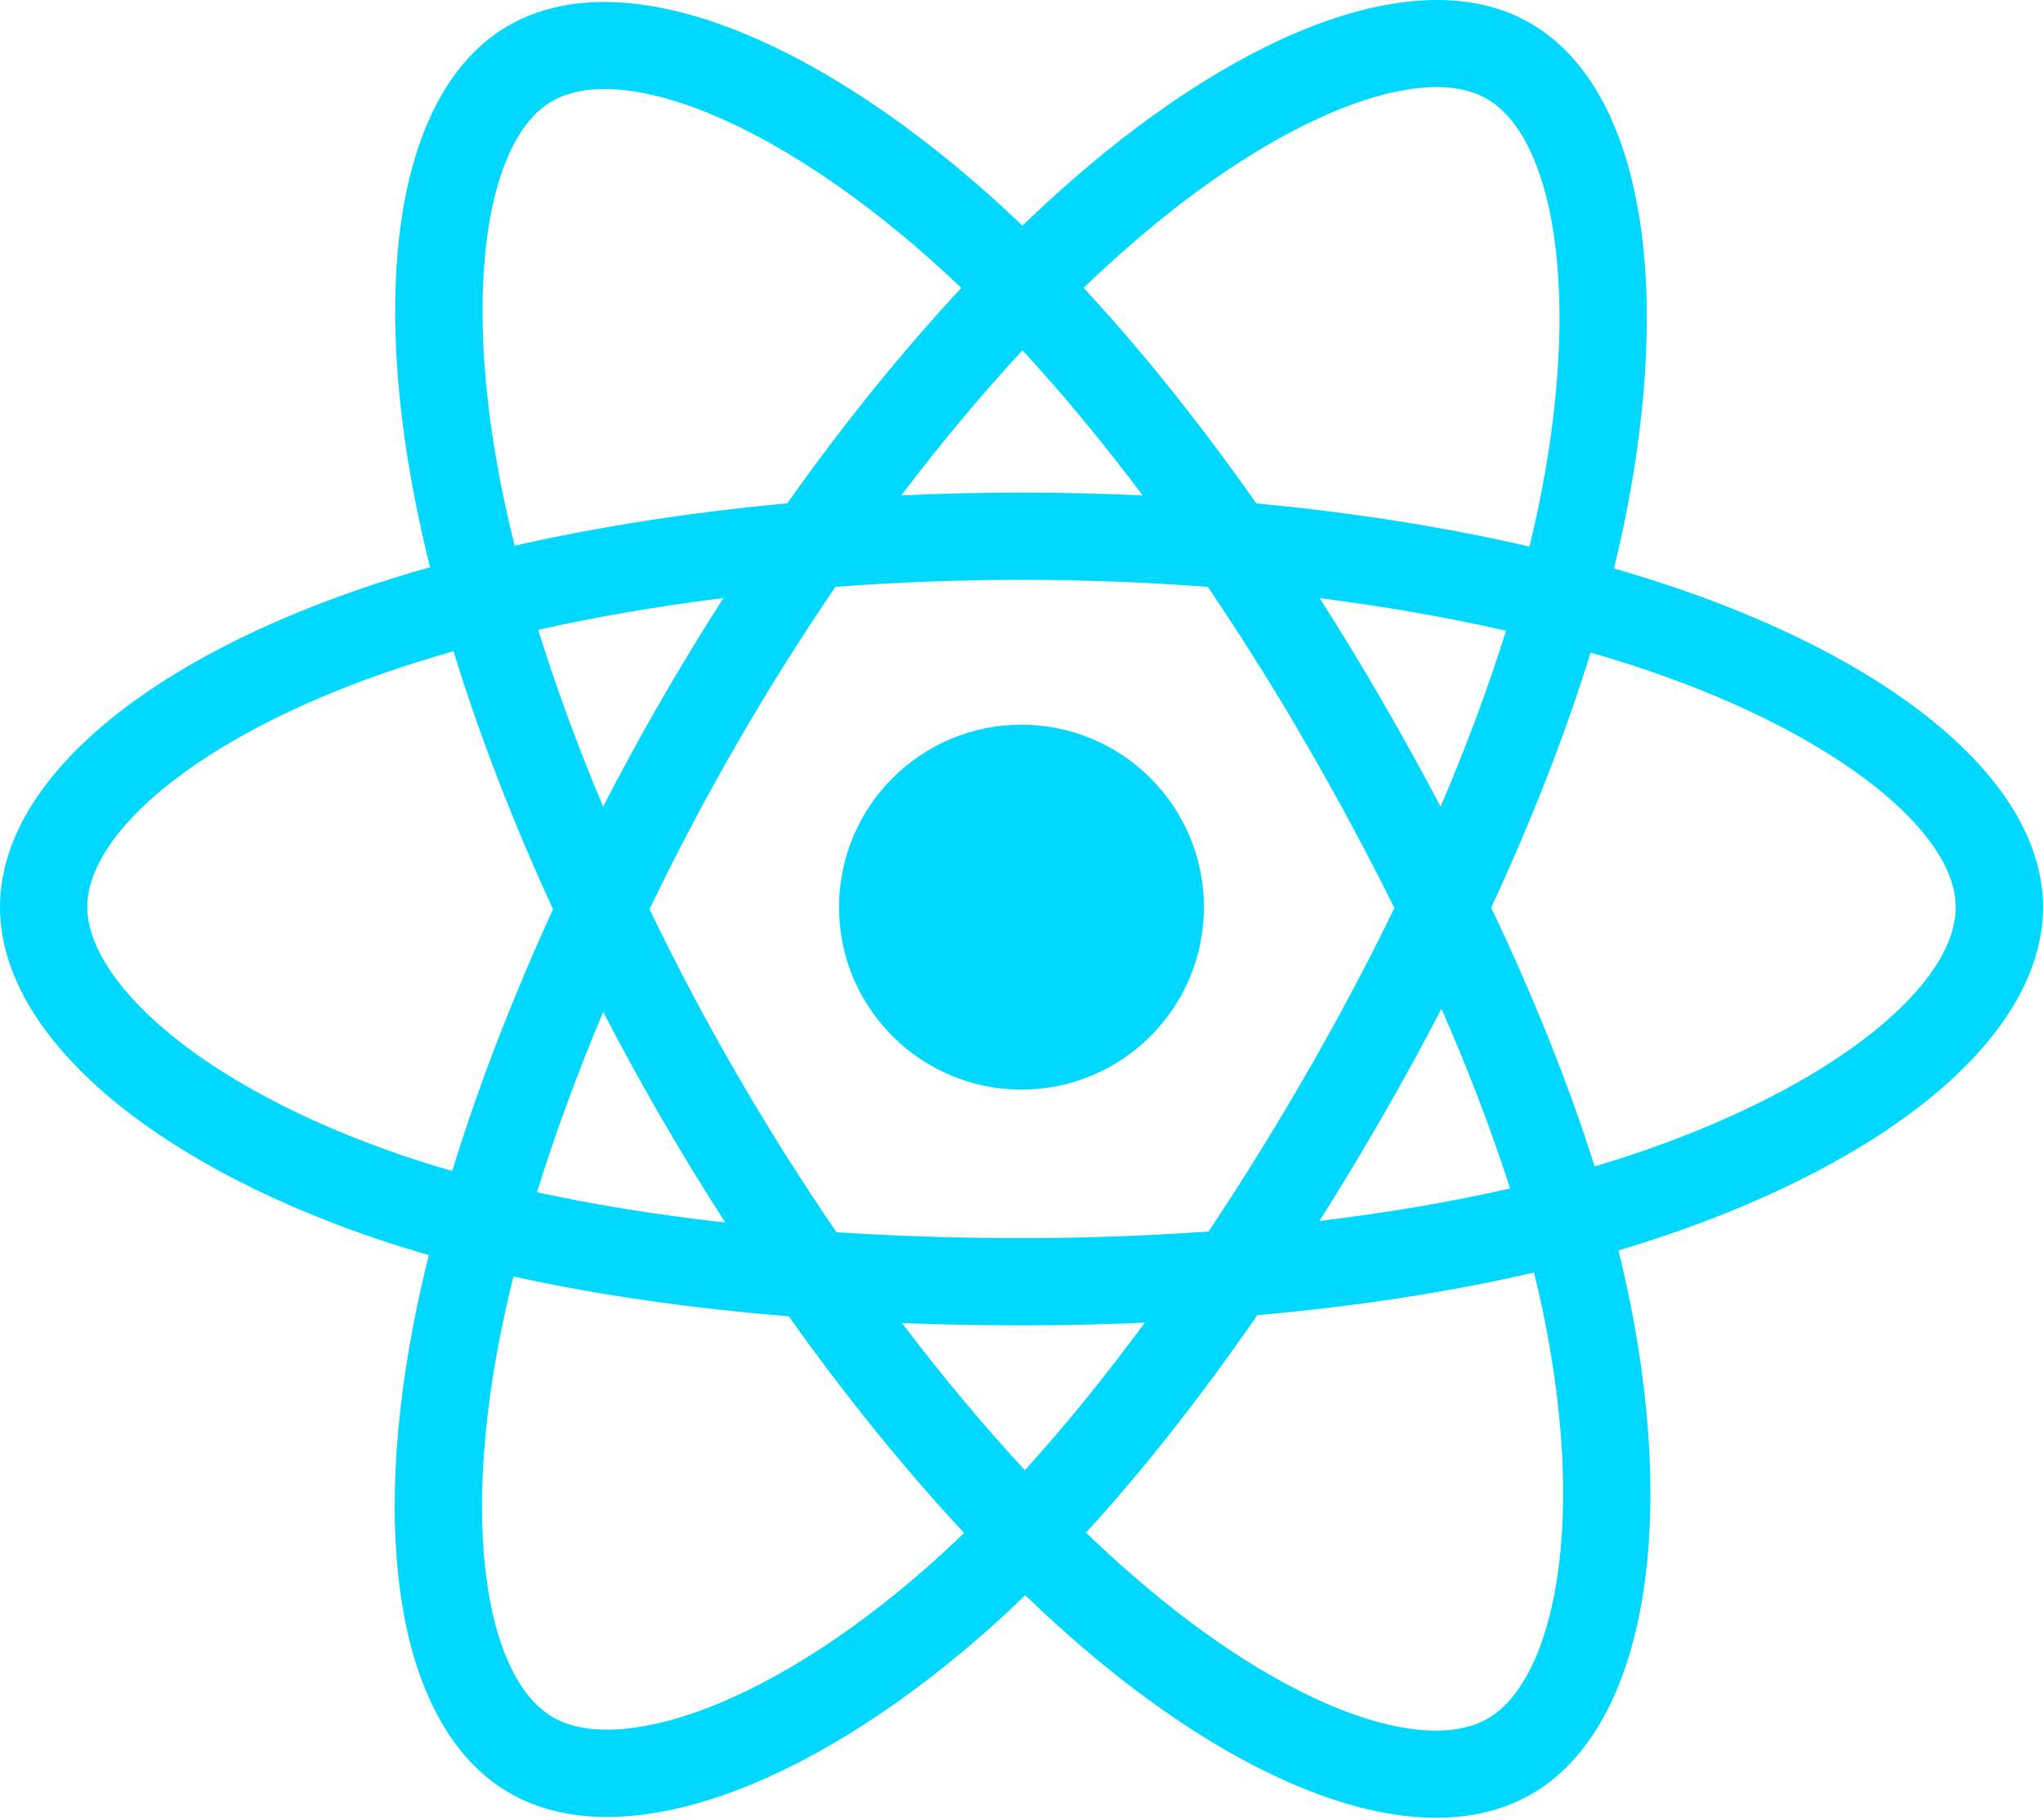
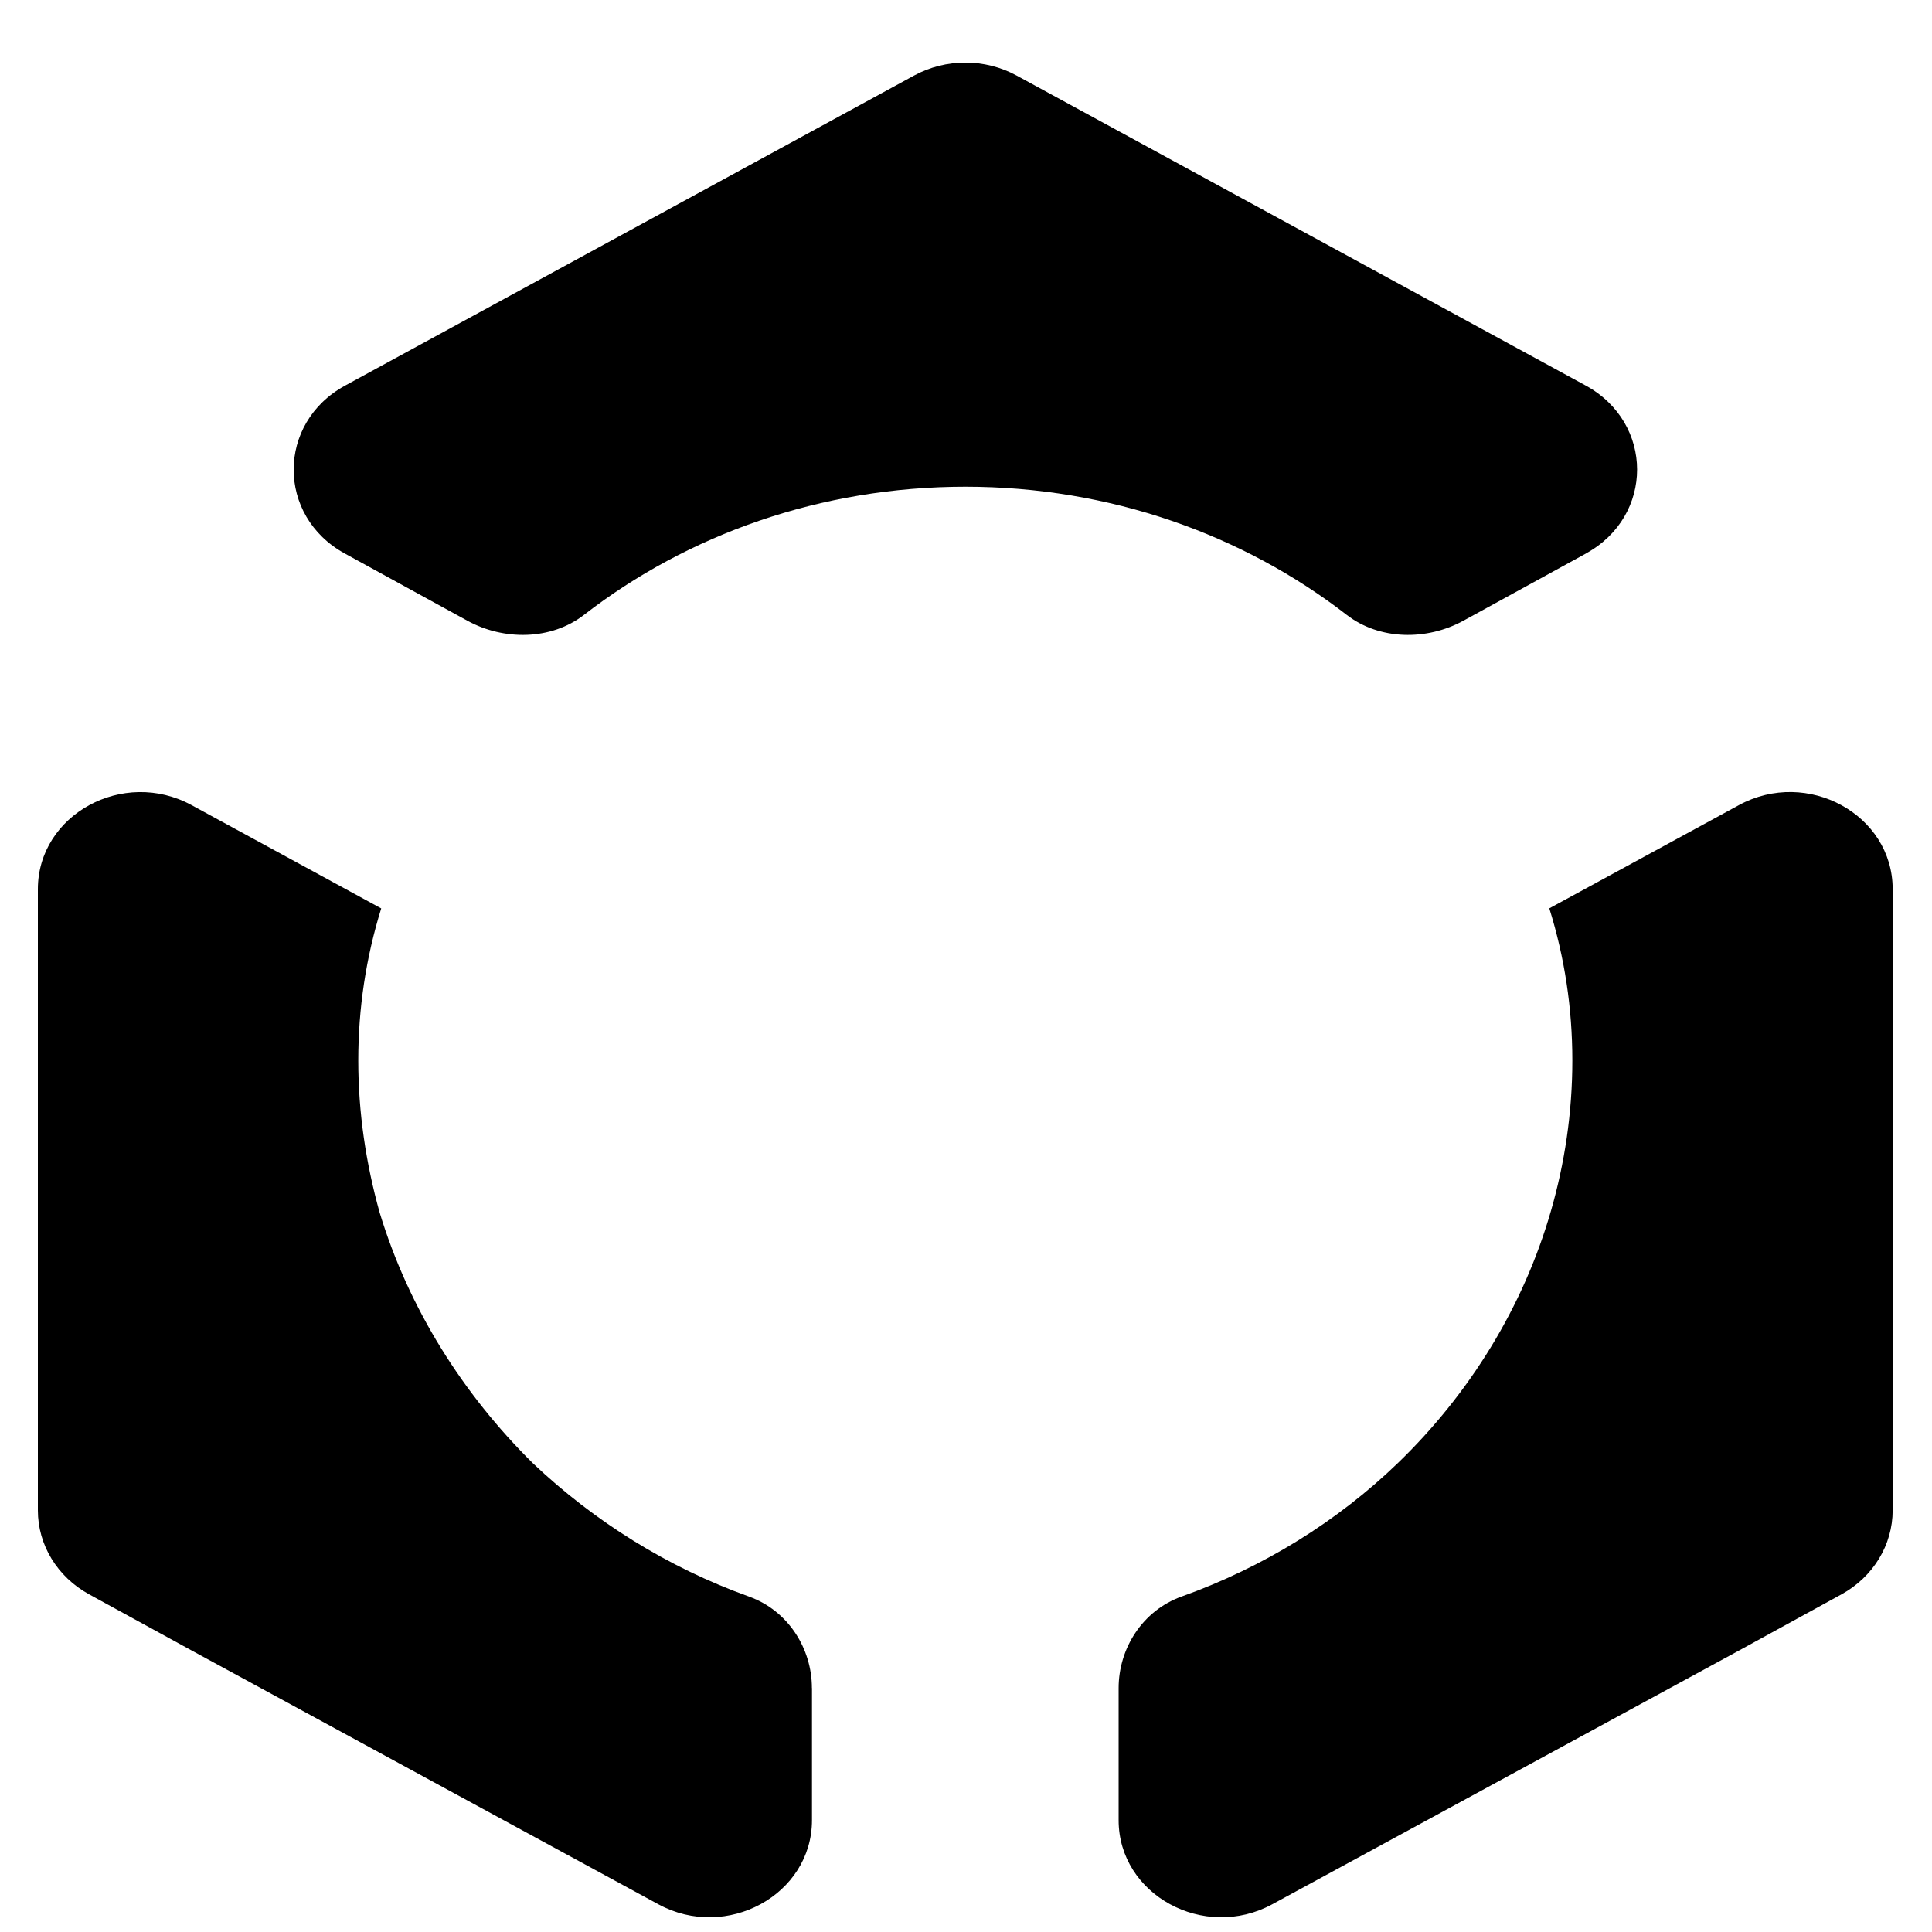
- <svg xmlns="http://www.w3.org/2000/svg" aria-hidden="true" role="img" class="iconify iconify--logos" width="35.93" height="32" preserveAspectRatio="xMidYMid meet" viewBox="0 0 256 228">
-   <path fill="#00D8FF" d="M210.483 73.824a171.49 171.49 0 0 0-8.24-2.597c.465-1.9.893-3.777 1.273-5.621c6.238-30.281 2.16-54.676-11.769-62.708c-13.355-7.7-35.196.329-57.254 19.526a171.23 171.23 0 0 0-6.375 5.848a155.866 155.866 0 0 0-4.241-3.917C100.759 3.829 77.587-4.822 63.673 3.233C50.33 10.957 46.379 33.89 51.995 62.588a170.974 170.974 0 0 0 1.892 8.48c-3.28.932-6.445 1.924-9.474 2.98C17.309 83.498 0 98.307 0 113.668c0 15.865 18.582 31.778 46.812 41.427a145.52 145.52 0 0 0 6.921 2.165a167.467 167.467 0 0 0-2.01 9.138c-5.354 28.2-1.173 50.591 12.134 58.266c13.744 7.926 36.812-.22 59.273-19.855a145.567 145.567 0 0 0 5.342-4.923a168.064 168.064 0 0 0 6.92 6.314c21.758 18.722 43.246 26.282 56.54 18.586c13.731-7.949 18.194-32.003 12.4-61.268a145.016 145.016 0 0 0-1.535-6.842c1.62-.48 3.21-.974 4.76-1.488c29.348-9.723 48.443-25.443 48.443-41.52c0-15.417-17.868-30.326-45.517-39.844Zm-6.365 70.984c-1.4.463-2.836.91-4.3 1.345c-3.24-10.257-7.612-21.163-12.963-32.432c5.106-11 9.31-21.767 12.459-31.957c2.619.758 5.16 1.557 7.61 2.4c23.69 8.156 38.14 20.213 38.14 29.504c0 9.896-15.606 22.743-40.946 31.14Zm-10.514 20.834c2.562 12.94 2.927 24.64 1.23 33.787c-1.524 8.219-4.59 13.698-8.382 15.893c-8.067 4.67-25.32-1.4-43.927-17.412a156.726 156.726 0 0 1-6.437-5.87c7.214-7.889 14.423-17.06 21.459-27.246c12.376-1.098 24.068-2.894 34.671-5.345a134.17 134.17 0 0 1 1.386 6.193ZM87.276 214.515c-7.882 2.783-14.16 2.863-17.955.675c-8.075-4.657-11.432-22.636-6.853-46.752a156.923 156.923 0 0 1 1.869-8.499c10.486 2.32 22.093 3.988 34.498 4.994c7.084 9.967 14.501 19.128 21.976 27.15a134.668 134.668 0 0 1-4.877 4.492c-9.933 8.682-19.886 14.842-28.658 17.94ZM50.35 144.747c-12.483-4.267-22.792-9.812-29.858-15.863c-6.35-5.437-9.555-10.836-9.555-15.216c0-9.322 13.897-21.212 37.076-29.293c2.813-.98 5.757-1.905 8.812-2.773c3.204 10.42 7.406 21.315 12.477 32.332c-5.137 11.18-9.399 22.249-12.634 32.792a134.718 134.718 0 0 1-6.318-1.979Zm12.378-84.26c-4.811-24.587-1.616-43.134 6.425-47.789c8.564-4.958 27.502 2.111 47.463 19.835a144.318 144.318 0 0 1 3.841 3.545c-7.438 7.987-14.787 17.08-21.808 26.988c-12.04 1.116-23.565 2.908-34.161 5.309a160.342 160.342 0 0 1-1.76-7.887Zm110.427 27.268a347.8 347.8 0 0 0-7.785-12.803c8.168 1.033 15.994 2.404 23.343 4.08c-2.206 7.072-4.956 14.465-8.193 22.045a381.151 381.151 0 0 0-7.365-13.322Zm-45.032-43.861c5.044 5.465 10.096 11.566 15.065 18.186a322.04 322.04 0 0 0-30.257-.006c4.974-6.559 10.069-12.652 15.192-18.18ZM82.802 87.83a323.167 323.167 0 0 0-7.227 13.238c-3.184-7.553-5.909-14.98-8.134-22.152c7.304-1.634 15.093-2.97 23.209-3.984a321.524 321.524 0 0 0-7.848 12.897Zm8.081 65.352c-8.385-.936-16.291-2.203-23.593-3.793c2.26-7.3 5.045-14.885 8.298-22.6a321.187 321.187 0 0 0 7.257 13.246c2.594 4.48 5.28 8.868 8.038 13.147Zm37.542 31.03c-5.184-5.592-10.354-11.779-15.403-18.433c4.902.192 9.899.29 14.978.29c5.218 0 10.376-.117 15.453-.343c-4.985 6.774-10.018 12.97-15.028 18.486Zm52.198-57.817c3.422 7.8 6.306 15.345 8.596 22.52c-7.422 1.694-15.436 3.058-23.88 4.071a382.417 382.417 0 0 0 7.859-13.026a347.403 347.403 0 0 0 7.425-13.565Zm-16.898 8.101a358.557 358.557 0 0 1-12.281 19.815a329.4 329.4 0 0 1-23.444.823c-7.967 0-15.716-.248-23.178-.732a310.202 310.202 0 0 1-12.513-19.846h.001a307.41 307.41 0 0 1-10.923-20.627a310.278 310.278 0 0 1 10.89-20.637l-.001.001a307.318 307.318 0 0 1 12.413-19.761c7.613-.576 15.42-.876 23.31-.876H128c7.926 0 15.743.303 23.354.883a329.357 329.357 0 0 1 12.335 19.695a358.489 358.489 0 0 1 11.036 20.54a329.472 329.472 0 0 1-11 20.722Zm22.56-122.124c8.572 4.944 11.906 24.881 6.52 51.026c-.344 1.668-.73 3.367-1.15 5.09c-10.622-2.452-22.155-4.275-34.23-5.408c-7.034-10.017-14.323-19.124-21.64-27.008a160.789 160.789 0 0 1 5.888-5.4c18.9-16.447 36.564-22.941 44.612-18.3ZM128 90.808c12.625 0 22.86 10.235 22.86 22.86s-10.235 22.86-22.86 22.86s-22.86-10.235-22.86-22.86s10.235-22.86 22.86-22.86Z" />
+ <svg xmlns="http://www.w3.org/2000/svg" width="25" height="25" viewBox="0 0 25 25" fill="none">
+   <path d="M10.507 21.843V23.553C10.507 24.518 9.403 25.122 8.518 24.641L2.474 21.354L1.152 20.63C0.742 20.405 0.49 19.992 0.49 19.544V11.506C0.49 10.541 1.595 9.937 2.48 10.419L4.933 11.755C4.735 12.392 4.636 13.048 4.636 13.723C4.636 14.398 4.735 15.054 4.913 15.692C5.29 16.93 5.985 18.035 6.897 18.936C7.69 19.686 8.636 20.28 9.693 20.66C10.199 20.842 10.506 21.332 10.506 21.843L10.507 21.843Z" fill="black" />
+   <path d="M20.523 7.162L18.938 8.031C18.464 8.292 17.852 8.285 17.427 7.957C16.086 6.918 14.362 6.298 12.492 6.298C10.622 6.298 8.897 6.918 7.556 7.957C7.132 8.285 6.52 8.292 6.046 8.031L4.461 7.162C3.578 6.678 3.58 5.472 4.465 4.99L11.829 0.977C12.239 0.754 12.744 0.754 13.154 0.977L20.519 4.989C21.404 5.471 21.406 6.677 20.523 7.161V7.162Z" fill="black" />
+   <path d="M24.491 11.506V19.544C24.491 19.991 24.239 20.405 23.83 20.63L22.508 21.355L16.464 24.641C15.579 25.122 14.475 24.518 14.475 23.553V21.844C14.475 21.331 14.783 20.841 15.29 20.659C16.352 20.279 17.307 19.685 18.085 18.935C19.017 18.036 19.711 16.911 20.068 15.673C20.247 15.054 20.346 14.398 20.346 13.723C20.346 13.048 20.247 12.391 20.048 11.754L22.502 10.418C23.387 9.937 24.491 10.54 24.491 11.505V11.506Z" fill="black" />
</svg>
